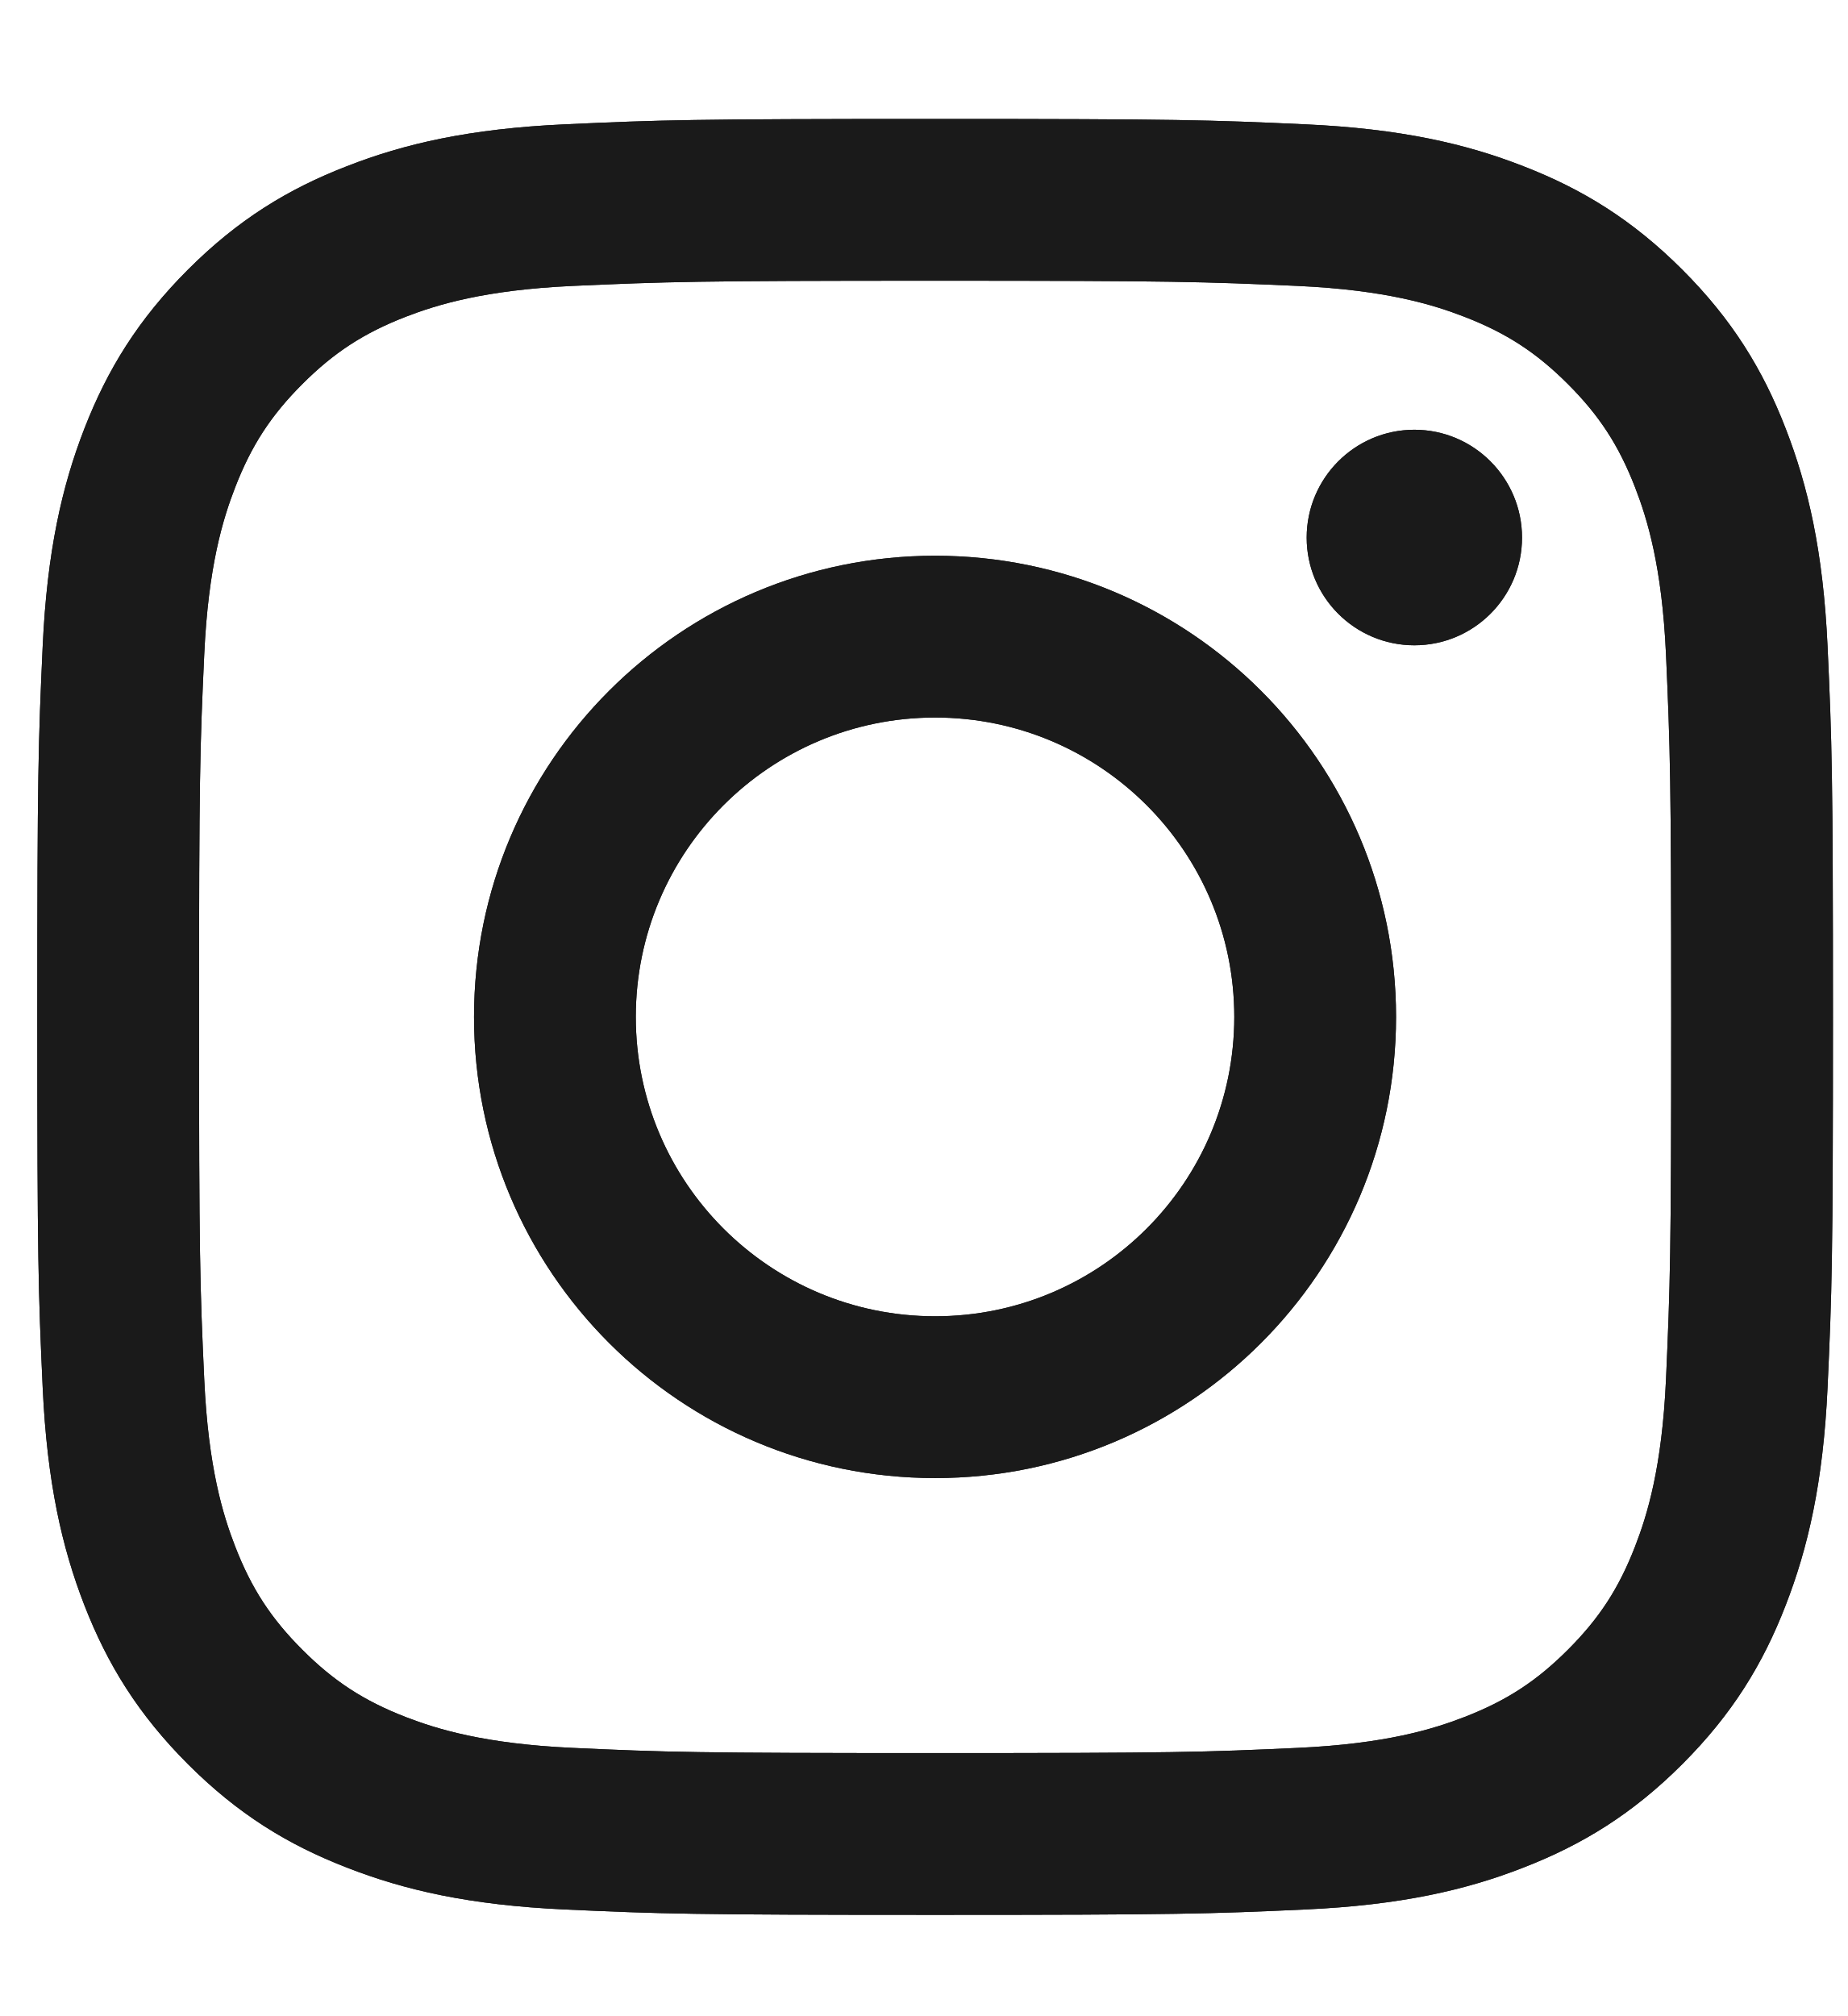
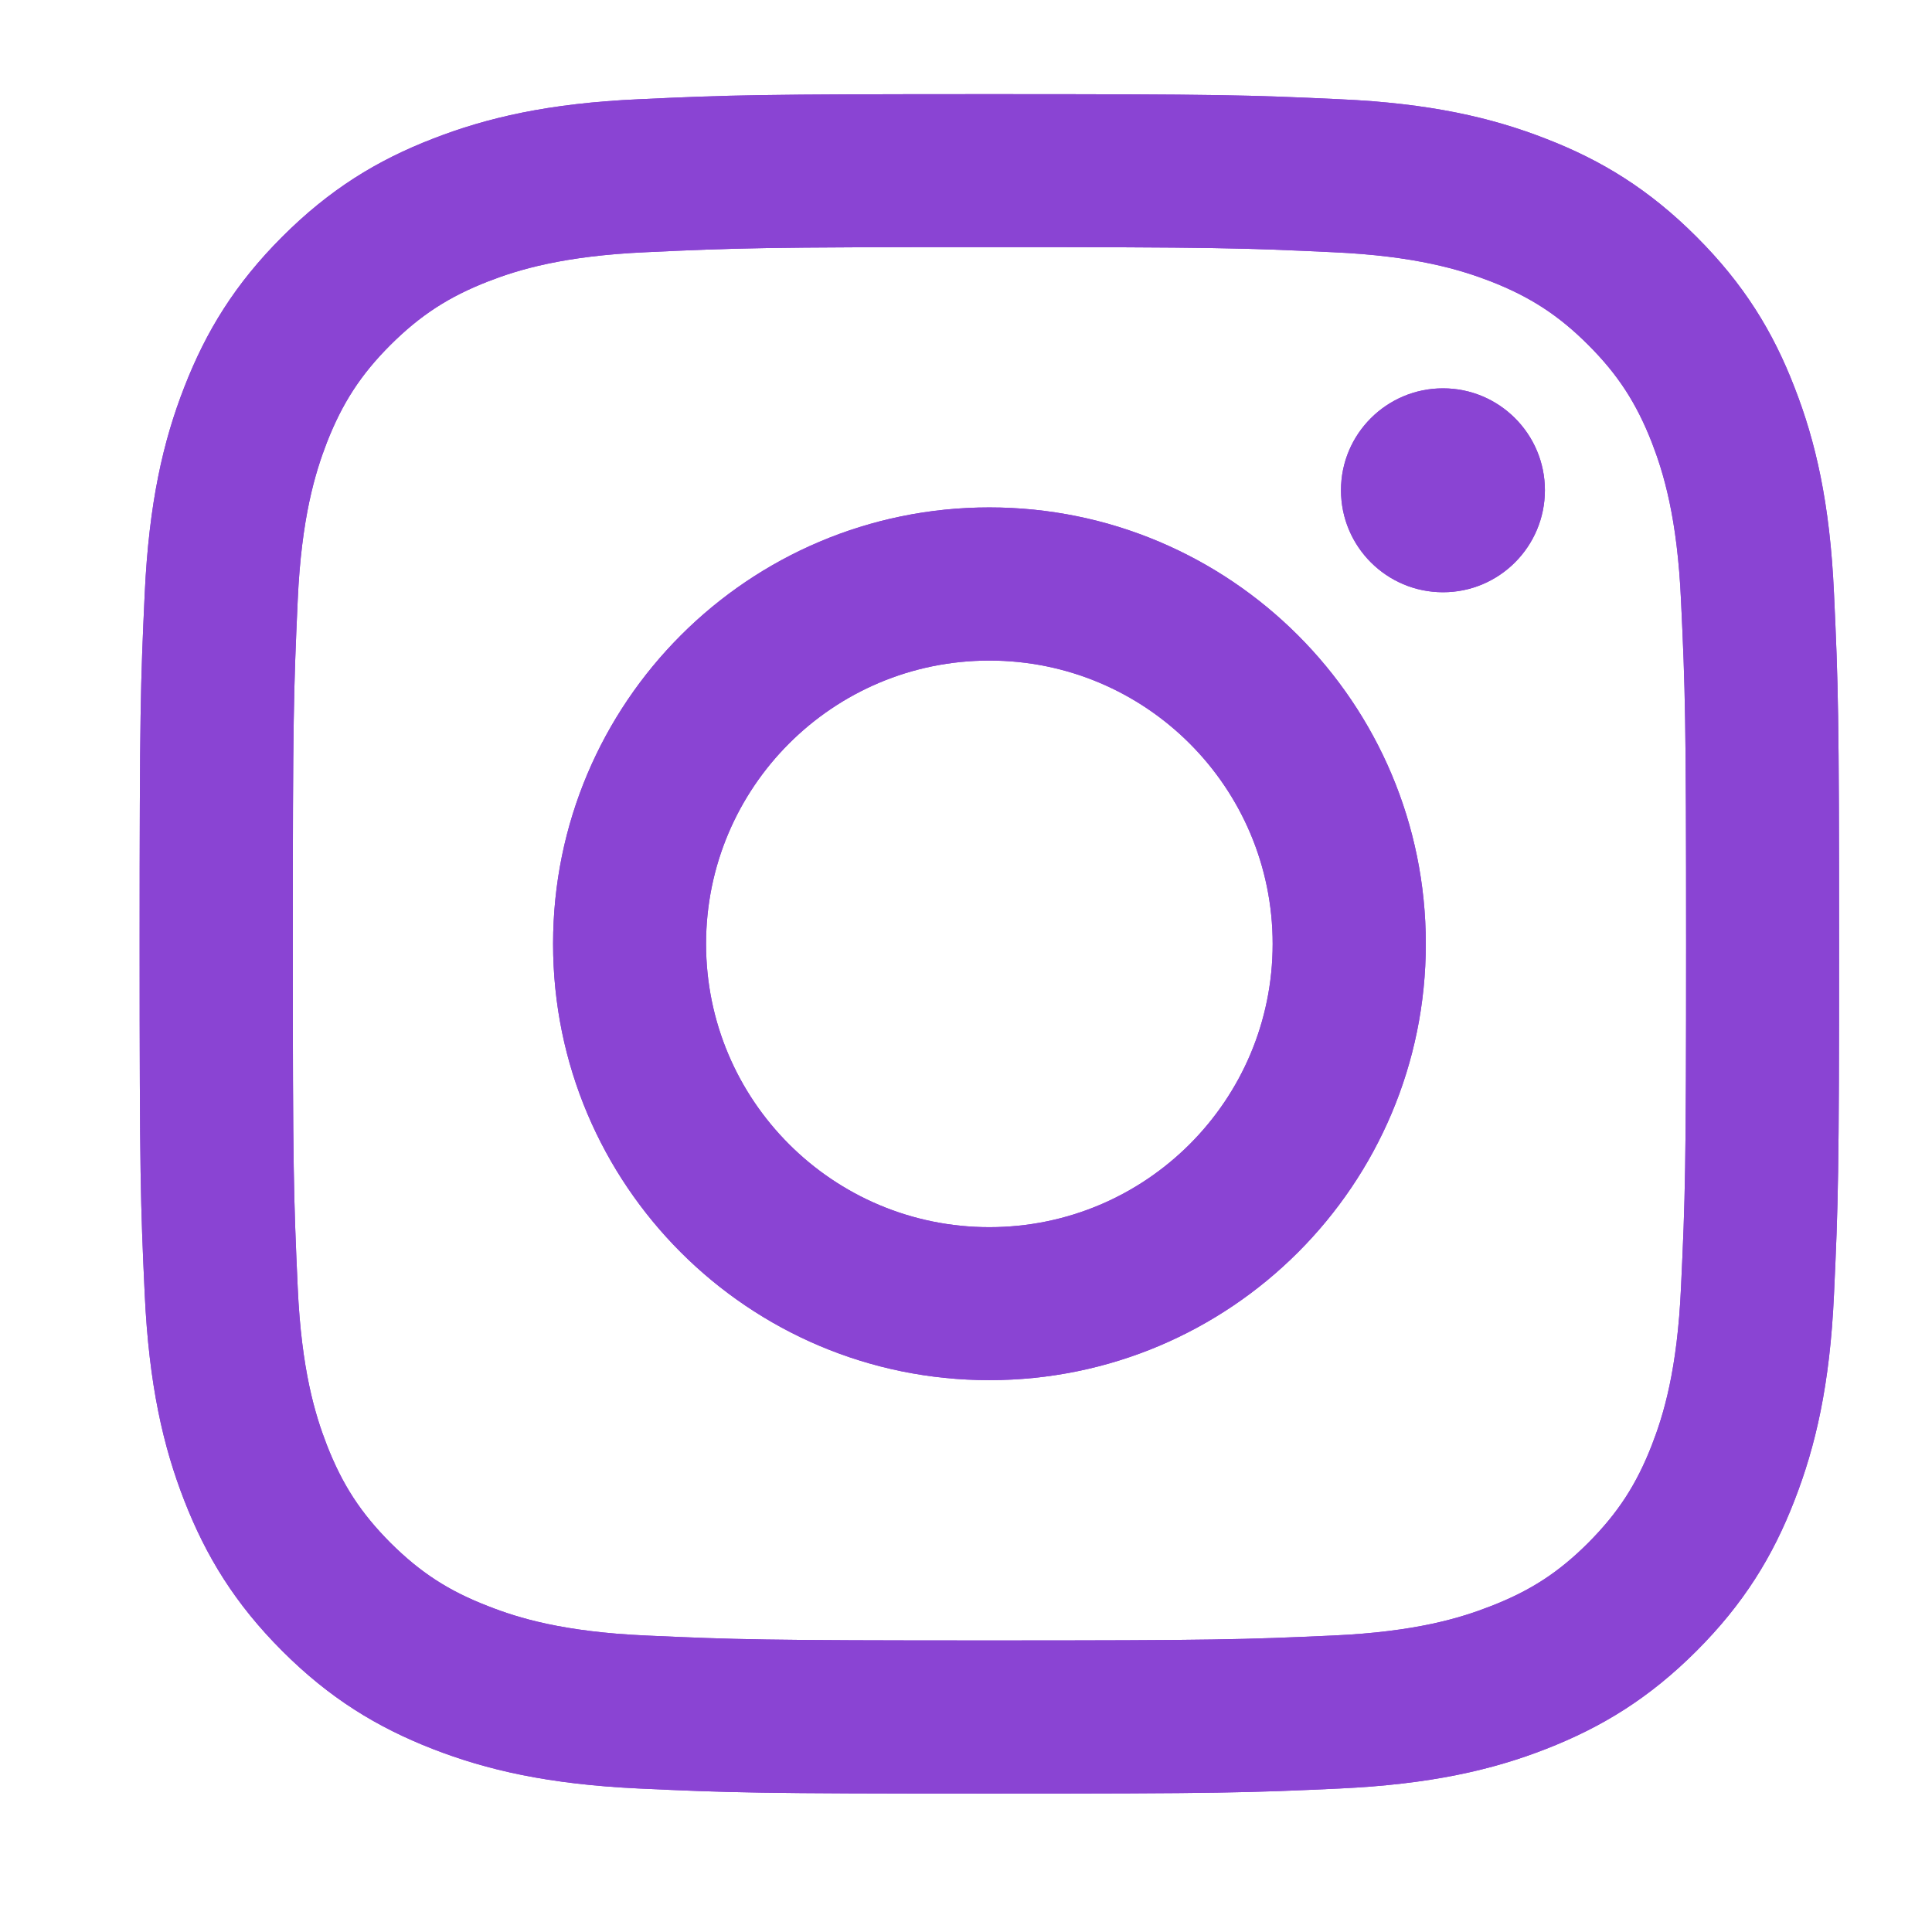
- <svg xmlns="http://www.w3.org/2000/svg" width="11" height="12" viewBox="0 0 11 12" fill="none">
-   <path fill-rule="evenodd" clip-rule="evenodd" d="M2.822 6.053C2.822 4.537 4.051 3.308 5.567 3.308C7.083 3.308 8.311 4.537 8.311 6.053C8.311 7.569 7.083 8.798 5.567 8.798C4.051 8.798 2.822 7.569 2.822 6.053ZM5.567 7.835C4.583 7.835 3.785 7.037 3.785 6.053C3.785 5.069 4.583 4.271 5.567 4.271C6.551 4.271 7.348 5.069 7.348 6.053C7.348 7.037 6.551 7.835 5.567 7.835Z" fill="#1A1A1A" />
-   <path fill-rule="evenodd" clip-rule="evenodd" d="M2.822 6.053C2.822 4.537 4.051 3.308 5.567 3.308C7.083 3.308 8.311 4.537 8.311 6.053C8.311 7.569 7.083 8.798 5.567 8.798C4.051 8.798 2.822 7.569 2.822 6.053ZM5.567 7.835C4.583 7.835 3.785 7.037 3.785 6.053C3.785 5.069 4.583 4.271 5.567 4.271C6.551 4.271 7.348 5.069 7.348 6.053C7.348 7.037 6.551 7.835 5.567 7.835Z" fill="#1A1A1A" />
-   <path d="M8.42 3.841C8.774 3.841 9.061 3.554 9.061 3.2C9.061 2.846 8.774 2.558 8.42 2.558C8.066 2.558 7.779 2.846 7.779 3.2C7.779 3.554 8.066 3.841 8.42 3.841Z" fill="#1A1A1A" />
-   <path d="M8.42 3.841C8.774 3.841 9.061 3.554 9.061 3.2C9.061 2.846 8.774 2.558 8.42 2.558C8.066 2.558 7.779 2.846 7.779 3.2C7.779 3.554 8.066 3.841 8.42 3.841Z" fill="#1A1A1A" />
-   <path fill-rule="evenodd" clip-rule="evenodd" d="M5.567 0.708C4.115 0.708 3.933 0.714 3.363 0.74C2.794 0.766 2.406 0.856 2.066 0.989C1.714 1.125 1.416 1.308 1.119 1.605C0.822 1.902 0.639 2.2 0.502 2.552C0.37 2.892 0.28 3.28 0.254 3.849C0.228 4.419 0.222 4.601 0.222 6.053C0.222 7.505 0.228 7.687 0.254 8.257C0.28 8.826 0.37 9.214 0.502 9.554C0.639 9.906 0.822 10.204 1.119 10.501C1.416 10.798 1.714 10.981 2.066 11.117C2.406 11.25 2.794 11.34 3.363 11.366C3.933 11.392 4.115 11.398 5.567 11.398C7.018 11.398 7.2 11.392 7.77 11.366C8.339 11.34 8.728 11.25 9.068 11.117C9.419 10.981 9.718 10.798 10.015 10.501C10.312 10.204 10.495 9.906 10.631 9.554C10.763 9.214 10.854 8.826 10.88 8.257C10.906 7.687 10.912 7.505 10.912 6.053C10.912 4.601 10.906 4.419 10.88 3.849C10.854 3.28 10.763 2.892 10.631 2.552C10.495 2.2 10.312 1.902 10.015 1.605C9.718 1.308 9.419 1.125 9.068 0.989C8.728 0.856 8.339 0.766 7.77 0.74C7.2 0.714 7.018 0.708 5.567 0.708ZM5.567 1.671C6.994 1.671 7.163 1.677 7.727 1.702C8.248 1.726 8.531 1.813 8.719 1.886C8.969 1.983 9.147 2.099 9.334 2.286C9.521 2.473 9.637 2.651 9.734 2.901C9.807 3.089 9.894 3.372 9.918 3.893C9.943 4.457 9.949 4.626 9.949 6.053C9.949 7.48 9.943 7.649 9.918 8.213C9.894 8.734 9.807 9.017 9.734 9.205C9.637 9.455 9.521 9.633 9.334 9.82C9.147 10.007 8.969 10.123 8.719 10.22C8.531 10.293 8.248 10.38 7.727 10.404C7.163 10.43 6.994 10.435 5.567 10.435C4.139 10.435 3.97 10.43 3.407 10.404C2.886 10.38 2.603 10.293 2.414 10.22C2.165 10.123 1.987 10.007 1.8 9.82C1.613 9.633 1.497 9.455 1.4 9.205C1.327 9.017 1.24 8.734 1.216 8.213C1.19 7.649 1.185 7.48 1.185 6.053C1.185 4.626 1.19 4.457 1.216 3.893C1.24 3.372 1.327 3.089 1.4 2.901C1.497 2.651 1.613 2.473 1.8 2.286C1.987 2.099 2.165 1.983 2.414 1.886C2.603 1.813 2.886 1.726 3.407 1.702C3.97 1.677 4.14 1.671 5.567 1.671Z" fill="#1A1A1A" />
-   <path fill-rule="evenodd" clip-rule="evenodd" d="M5.567 0.708C4.115 0.708 3.933 0.714 3.363 0.74C2.794 0.766 2.406 0.856 2.066 0.989C1.714 1.125 1.416 1.308 1.119 1.605C0.822 1.902 0.639 2.2 0.502 2.552C0.37 2.892 0.28 3.28 0.254 3.849C0.228 4.419 0.222 4.601 0.222 6.053C0.222 7.505 0.228 7.687 0.254 8.257C0.28 8.826 0.37 9.214 0.502 9.554C0.639 9.906 0.822 10.204 1.119 10.501C1.416 10.798 1.714 10.981 2.066 11.117C2.406 11.25 2.794 11.34 3.363 11.366C3.933 11.392 4.115 11.398 5.567 11.398C7.018 11.398 7.2 11.392 7.77 11.366C8.339 11.34 8.728 11.25 9.068 11.117C9.419 10.981 9.718 10.798 10.015 10.501C10.312 10.204 10.495 9.906 10.631 9.554C10.763 9.214 10.854 8.826 10.88 8.257C10.906 7.687 10.912 7.505 10.912 6.053C10.912 4.601 10.906 4.419 10.88 3.849C10.854 3.28 10.763 2.892 10.631 2.552C10.495 2.2 10.312 1.902 10.015 1.605C9.718 1.308 9.419 1.125 9.068 0.989C8.728 0.856 8.339 0.766 7.77 0.74C7.2 0.714 7.018 0.708 5.567 0.708ZM5.567 1.671C6.994 1.671 7.163 1.677 7.727 1.702C8.248 1.726 8.531 1.813 8.719 1.886C8.969 1.983 9.147 2.099 9.334 2.286C9.521 2.473 9.637 2.651 9.734 2.901C9.807 3.089 9.894 3.372 9.918 3.893C9.943 4.457 9.949 4.626 9.949 6.053C9.949 7.48 9.943 7.649 9.918 8.213C9.894 8.734 9.807 9.017 9.734 9.205C9.637 9.455 9.521 9.633 9.334 9.82C9.147 10.007 8.969 10.123 8.719 10.22C8.531 10.293 8.248 10.38 7.727 10.404C7.163 10.43 6.994 10.435 5.567 10.435C4.139 10.435 3.97 10.43 3.407 10.404C2.886 10.38 2.603 10.293 2.414 10.22C2.165 10.123 1.987 10.007 1.8 9.82C1.613 9.633 1.497 9.455 1.4 9.205C1.327 9.017 1.24 8.734 1.216 8.213C1.19 7.649 1.185 7.48 1.185 6.053C1.185 4.626 1.19 4.457 1.216 3.893C1.24 3.372 1.327 3.089 1.4 2.901C1.497 2.651 1.613 2.473 1.8 2.286C1.987 2.099 2.165 1.983 2.414 1.886C2.603 1.813 2.886 1.726 3.407 1.702C3.97 1.677 4.14 1.671 5.567 1.671Z" fill="#1A1A1A" />
+ <svg xmlns="http://www.w3.org/2000/svg" width="11" height="11" viewBox="0 0 11 11" fill="none">
+   <path fill-rule="evenodd" clip-rule="evenodd" d="M3.149 5.374C3.149 4.002 4.261 2.889 5.633 2.889C7.005 2.889 8.118 4.002 8.118 5.374C8.118 6.746 7.005 7.858 5.633 7.858C4.261 7.858 3.149 6.746 3.149 5.374ZM5.633 6.987C4.742 6.987 4.02 6.265 4.02 5.374C4.02 4.483 4.742 3.761 5.633 3.761C6.524 3.761 7.246 4.483 7.246 5.374C7.246 6.265 6.524 6.987 5.633 6.987Z" fill="#8A44D3" />
+   <path fill-rule="evenodd" clip-rule="evenodd" d="M3.149 5.374C3.149 4.002 4.261 2.889 5.633 2.889C7.005 2.889 8.118 4.002 8.118 5.374C8.118 6.746 7.005 7.858 5.633 7.858C4.261 7.858 3.149 6.746 3.149 5.374ZM5.633 6.987C4.742 6.987 4.02 6.265 4.02 5.374C4.02 4.483 4.742 3.761 5.633 3.761C6.524 3.761 7.246 4.483 7.246 5.374C7.246 6.265 6.524 6.987 5.633 6.987Z" fill="#8A44D3" />
+   <path d="M8.216 3.372C8.536 3.372 8.796 3.112 8.796 2.791C8.796 2.471 8.536 2.211 8.216 2.211C7.895 2.211 7.635 2.471 7.635 2.791C7.635 3.112 7.895 3.372 8.216 3.372Z" fill="#8A44D3" />
+   <path d="M8.216 3.372C8.536 3.372 8.796 3.112 8.796 2.791C8.796 2.471 8.536 2.211 8.216 2.211C7.895 2.211 7.635 2.471 7.635 2.791C7.635 3.112 7.895 3.372 8.216 3.372Z" fill="#8A44D3" />
+   <path fill-rule="evenodd" clip-rule="evenodd" d="M5.633 0.536C4.319 0.536 4.154 0.541 3.638 0.565C3.123 0.588 2.772 0.67 2.464 0.79C2.146 0.913 1.876 1.079 1.607 1.348C1.338 1.617 1.173 1.886 1.049 2.205C0.929 2.512 0.848 2.864 0.824 3.379C0.8 3.895 0.795 4.06 0.795 5.374C0.795 6.688 0.8 6.853 0.824 7.369C0.848 7.884 0.929 8.235 1.049 8.543C1.173 8.861 1.338 9.131 1.607 9.4C1.876 9.669 2.146 9.834 2.464 9.958C2.772 10.078 3.123 10.159 3.638 10.183C4.154 10.207 4.319 10.212 5.633 10.212C6.947 10.212 7.112 10.207 7.628 10.183C8.143 10.159 8.495 10.078 8.802 9.958C9.12 9.834 9.39 9.669 9.659 9.4C9.928 9.131 10.094 8.861 10.217 8.543C10.337 8.235 10.419 7.884 10.442 7.369C10.466 6.853 10.471 6.688 10.471 5.374C10.471 4.06 10.466 3.895 10.442 3.379C10.419 2.864 10.337 2.512 10.217 2.205C10.094 1.886 9.928 1.617 9.659 1.348C9.39 1.079 9.12 0.913 8.802 0.79C8.495 0.67 8.143 0.588 7.628 0.565C7.112 0.541 6.947 0.536 5.633 0.536ZM5.633 1.407C6.925 1.407 7.078 1.412 7.588 1.436C8.06 1.457 8.316 1.536 8.487 1.602C8.712 1.69 8.874 1.795 9.043 1.964C9.212 2.133 9.317 2.295 9.405 2.52C9.471 2.691 9.55 2.947 9.571 3.419C9.595 3.929 9.6 4.082 9.6 5.374C9.6 6.666 9.595 6.819 9.571 7.329C9.55 7.801 9.471 8.057 9.405 8.227C9.317 8.453 9.212 8.614 9.043 8.784C8.874 8.953 8.712 9.058 8.487 9.145C8.316 9.212 8.06 9.291 7.588 9.312C7.078 9.335 6.925 9.34 5.633 9.34C4.341 9.34 4.188 9.335 3.678 9.312C3.206 9.291 2.95 9.212 2.78 9.145C2.554 9.058 2.393 8.953 2.223 8.784C2.054 8.614 1.949 8.453 1.861 8.227C1.795 8.057 1.716 7.801 1.695 7.329C1.672 6.819 1.667 6.666 1.667 5.374C1.667 4.082 1.672 3.929 1.695 3.419C1.716 2.947 1.795 2.691 1.861 2.52C1.949 2.295 2.054 2.133 2.223 1.964C2.393 1.795 2.554 1.69 2.78 1.602C2.95 1.536 3.206 1.457 3.678 1.436C4.188 1.412 4.341 1.407 5.633 1.407Z" fill="#8A44D3" />
+   <path fill-rule="evenodd" clip-rule="evenodd" d="M5.633 0.536C4.319 0.536 4.154 0.541 3.638 0.565C3.123 0.588 2.772 0.67 2.464 0.79C2.146 0.913 1.876 1.079 1.607 1.348C1.338 1.617 1.173 1.886 1.049 2.205C0.929 2.512 0.848 2.864 0.824 3.379C0.8 3.895 0.795 4.06 0.795 5.374C0.795 6.688 0.8 6.853 0.824 7.369C0.848 7.884 0.929 8.235 1.049 8.543C1.173 8.861 1.338 9.131 1.607 9.4C1.876 9.669 2.146 9.834 2.464 9.958C2.772 10.078 3.123 10.159 3.638 10.183C4.154 10.207 4.319 10.212 5.633 10.212C6.947 10.212 7.112 10.207 7.628 10.183C8.143 10.159 8.495 10.078 8.802 9.958C9.12 9.834 9.39 9.669 9.659 9.4C9.928 9.131 10.094 8.861 10.217 8.543C10.337 8.235 10.419 7.884 10.442 7.369C10.466 6.853 10.471 6.688 10.471 5.374C10.471 4.06 10.466 3.895 10.442 3.379C10.419 2.864 10.337 2.512 10.217 2.205C10.094 1.886 9.928 1.617 9.659 1.348C9.39 1.079 9.12 0.913 8.802 0.79C8.495 0.67 8.143 0.588 7.628 0.565C7.112 0.541 6.947 0.536 5.633 0.536ZM5.633 1.407C6.925 1.407 7.078 1.412 7.588 1.436C8.06 1.457 8.316 1.536 8.487 1.602C8.712 1.69 8.874 1.795 9.043 1.964C9.212 2.133 9.317 2.295 9.405 2.52C9.471 2.691 9.55 2.947 9.571 3.419C9.595 3.929 9.6 4.082 9.6 5.374C9.6 6.666 9.595 6.819 9.571 7.329C9.55 7.801 9.471 8.057 9.405 8.227C9.317 8.453 9.212 8.614 9.043 8.784C8.874 8.953 8.712 9.058 8.487 9.145C8.316 9.212 8.06 9.291 7.588 9.312C7.078 9.335 6.925 9.34 5.633 9.34C4.341 9.34 4.188 9.335 3.678 9.312C3.206 9.291 2.95 9.212 2.78 9.145C2.554 9.058 2.393 8.953 2.223 8.784C2.054 8.614 1.949 8.453 1.861 8.227C1.795 8.057 1.716 7.801 1.695 7.329C1.672 6.819 1.667 6.666 1.667 5.374C1.667 4.082 1.672 3.929 1.695 3.419C1.716 2.947 1.795 2.691 1.861 2.52C1.949 2.295 2.054 2.133 2.223 1.964C2.393 1.795 2.554 1.69 2.78 1.602C2.95 1.536 3.206 1.457 3.678 1.436C4.188 1.412 4.341 1.407 5.633 1.407Z" fill="#8A44D3" />
</svg>
